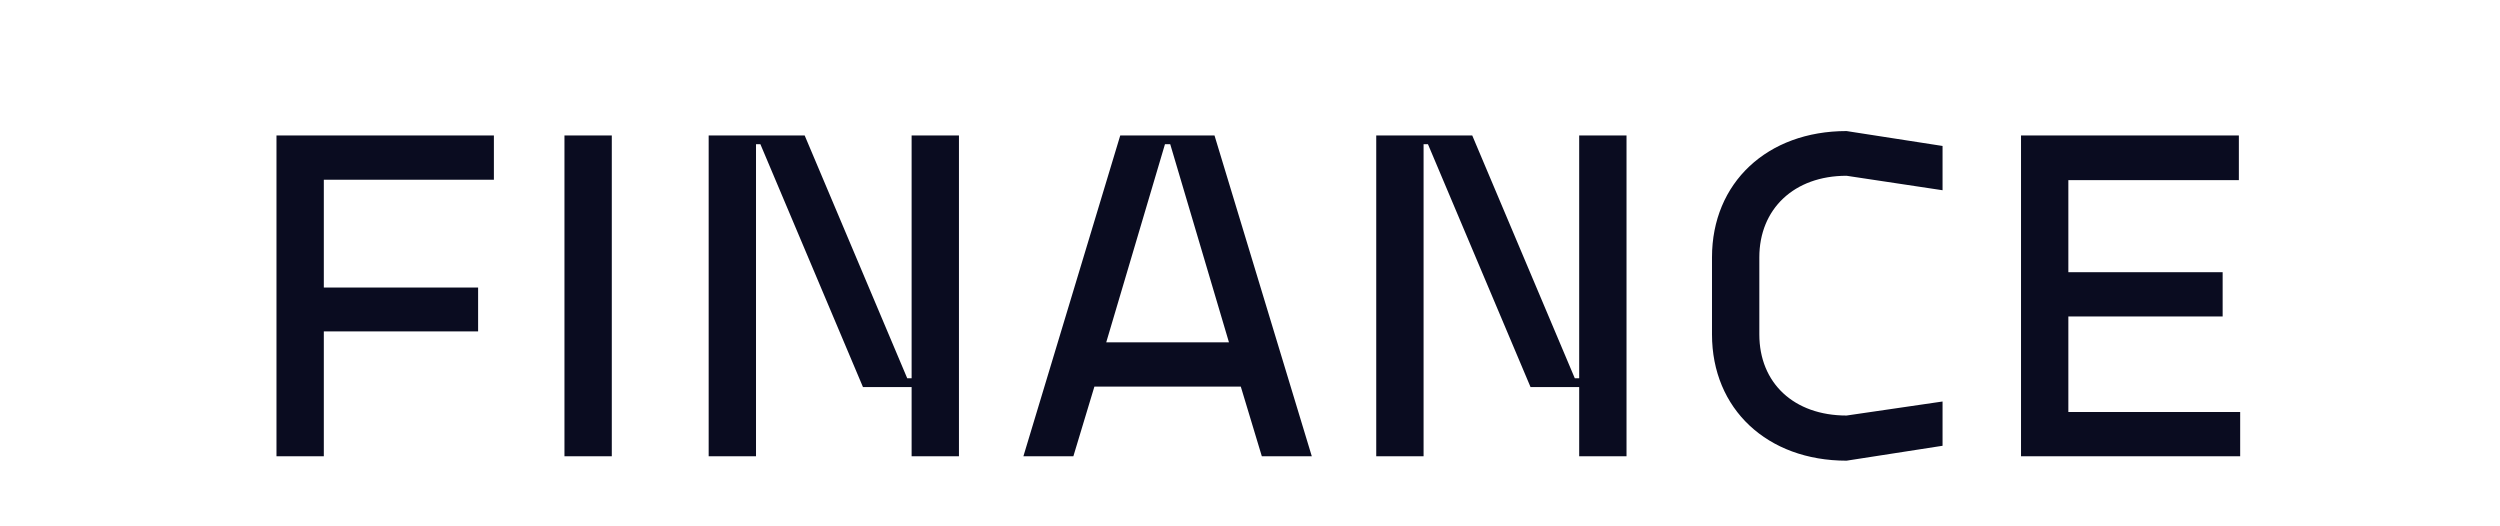
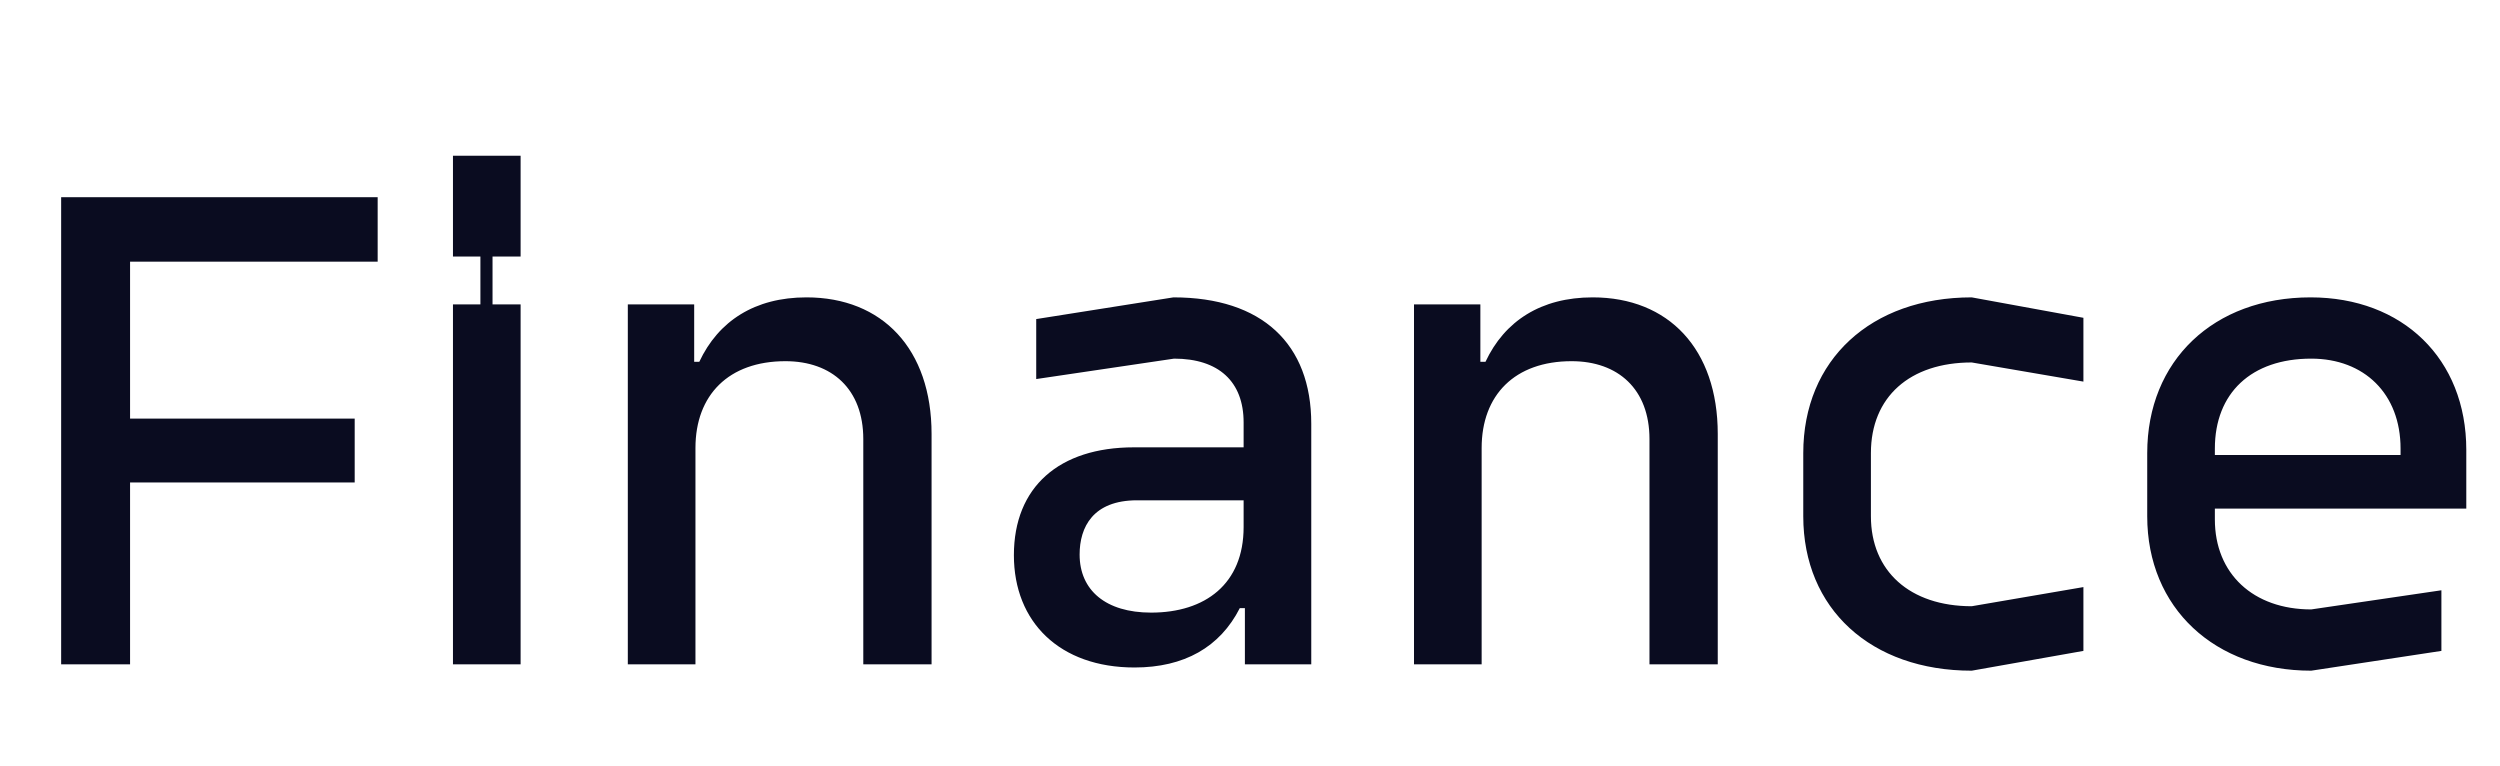
- <svg xmlns="http://www.w3.org/2000/svg" width="808" height="170" viewBox="0 0 4752.000 1200.000" fill="none">
-   <path d="M155 1041.0H263V756.0H615V656.0H263V410.0H651V309.0H155Z M812 1041.0H920V309.0H812Z M1141 1041.0H1249V329.0H1259L1493 883.0H1604V1041.0H1712V309.0H1604V863.0H1594L1360 309.0H1141Z M1859 1041.0H1973L2021 882.0H2355L2403 1041.0H2517L2295 309.0H2080ZM2048 781.0 2182 329.0H2194L2328 781.0Z M2664 1041.0H2772V329.0H2782L3016 883.0H3127V1041.0H3235V309.0H3127V863.0H3117L2883 309.0H2664Z M3737 1051.0 3956 1017.0V916.0L3737 948.0C3617 948.0 3538 874.0 3538 763.0V587.0C3538 477.0 3617 401.0 3737 401.0L3956 434.0V333.0L3737 299.0C3556 299.0 3430 417.0 3430 587.0V763.0C3430 933.0 3556 1051.0 3737 1051.0Z M4135 1041.0H4635V940.0H4243V722.0H4595V621.0H4243V411.0H4632V309.0H4135Z" fill="#0a0c20" />
+ <svg xmlns="http://www.w3.org/2000/svg" width="555" height="170" viewBox="0 0 3916.000 1200.000" fill="none">
+   <path d="M95 1041H203V756H555V656H203V410H591V309H95Z M709 1041H815V477H771V402H815V244H709V402H752V477H709Z M983 1041H1089V702C1089 619 1141 566 1230 566C1303 566 1352 610 1352 688V1041H1459V680C1459 547 1382 466 1263 466C1182 466 1125 503 1095 567H1087V477H983Z M1777 1046C1855 1046 1911 1014 1942 953H1950V1041H2054V664C2054 539 1977 466 1838 466L1623 500V594L1839 562C1909 562 1948 598 1948 662V701H1776C1659 701 1588 763 1588 870C1588 975 1660 1046 1777 1046ZM1803 960C1732 960 1691 925 1691 869C1691 826 1712 784 1781 784H1948V826C1948 915 1888 960 1803 960Z M2215 1041H2321V702C2321 619 2373 566 2462 566C2535 566 2584 610 2584 688V1041H2691V680C2691 547 2614 466 2495 466C2414 466 2357 503 2327 567H2319V477H2215Z M3089 1051 3264 1020V920L3089 950C2992 950 2931 895 2931 809V710C2931 622 2992 568 3089 568L3264 598V498L3089 466C2931 466 2825 564 2825 710V809C2825 954 2931 1051 3089 1051Z M3621 1051 3825 1020V925L3621 955C3530 955 3470 899 3470 814V797H3864V705C3864 562 3764 466 3620 466C3468 466 3364 565 3364 710V809C3364 953 3470 1051 3621 1051ZM3470 713V703C3470 616 3527 562 3621 562C3704 562 3761 617 3761 703V713Z" fill="#0a0c20" />
</svg>
